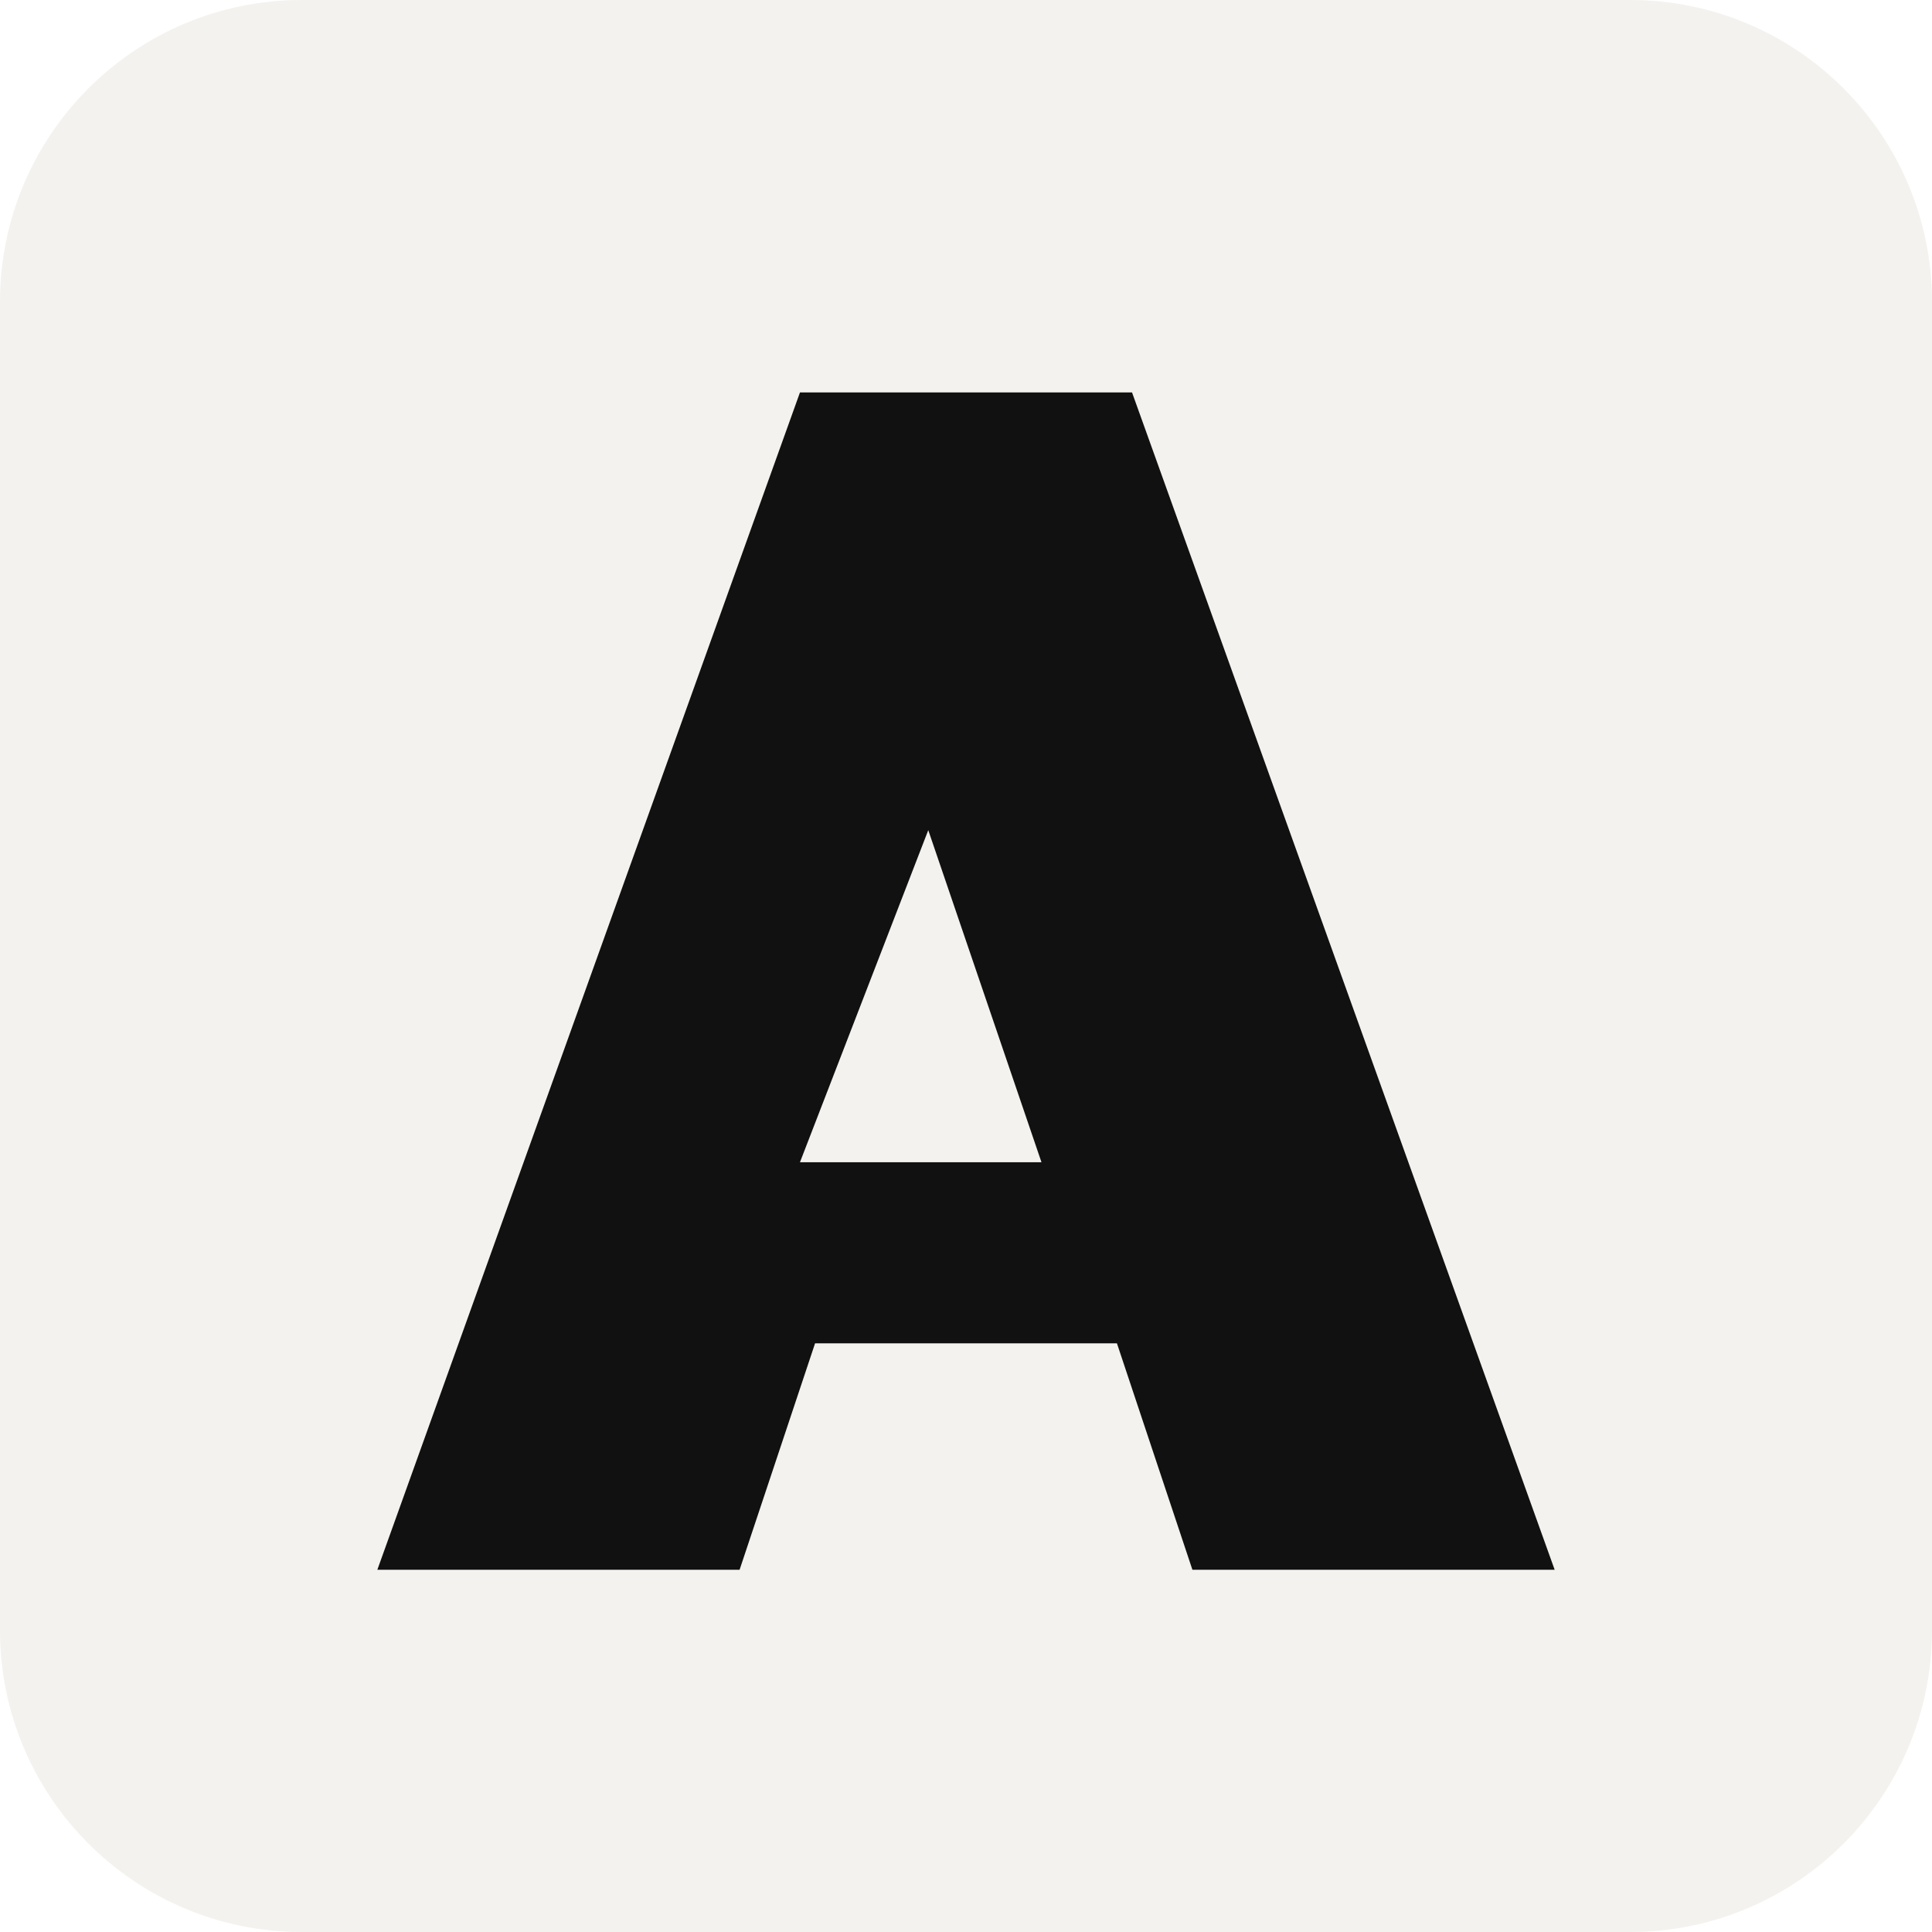
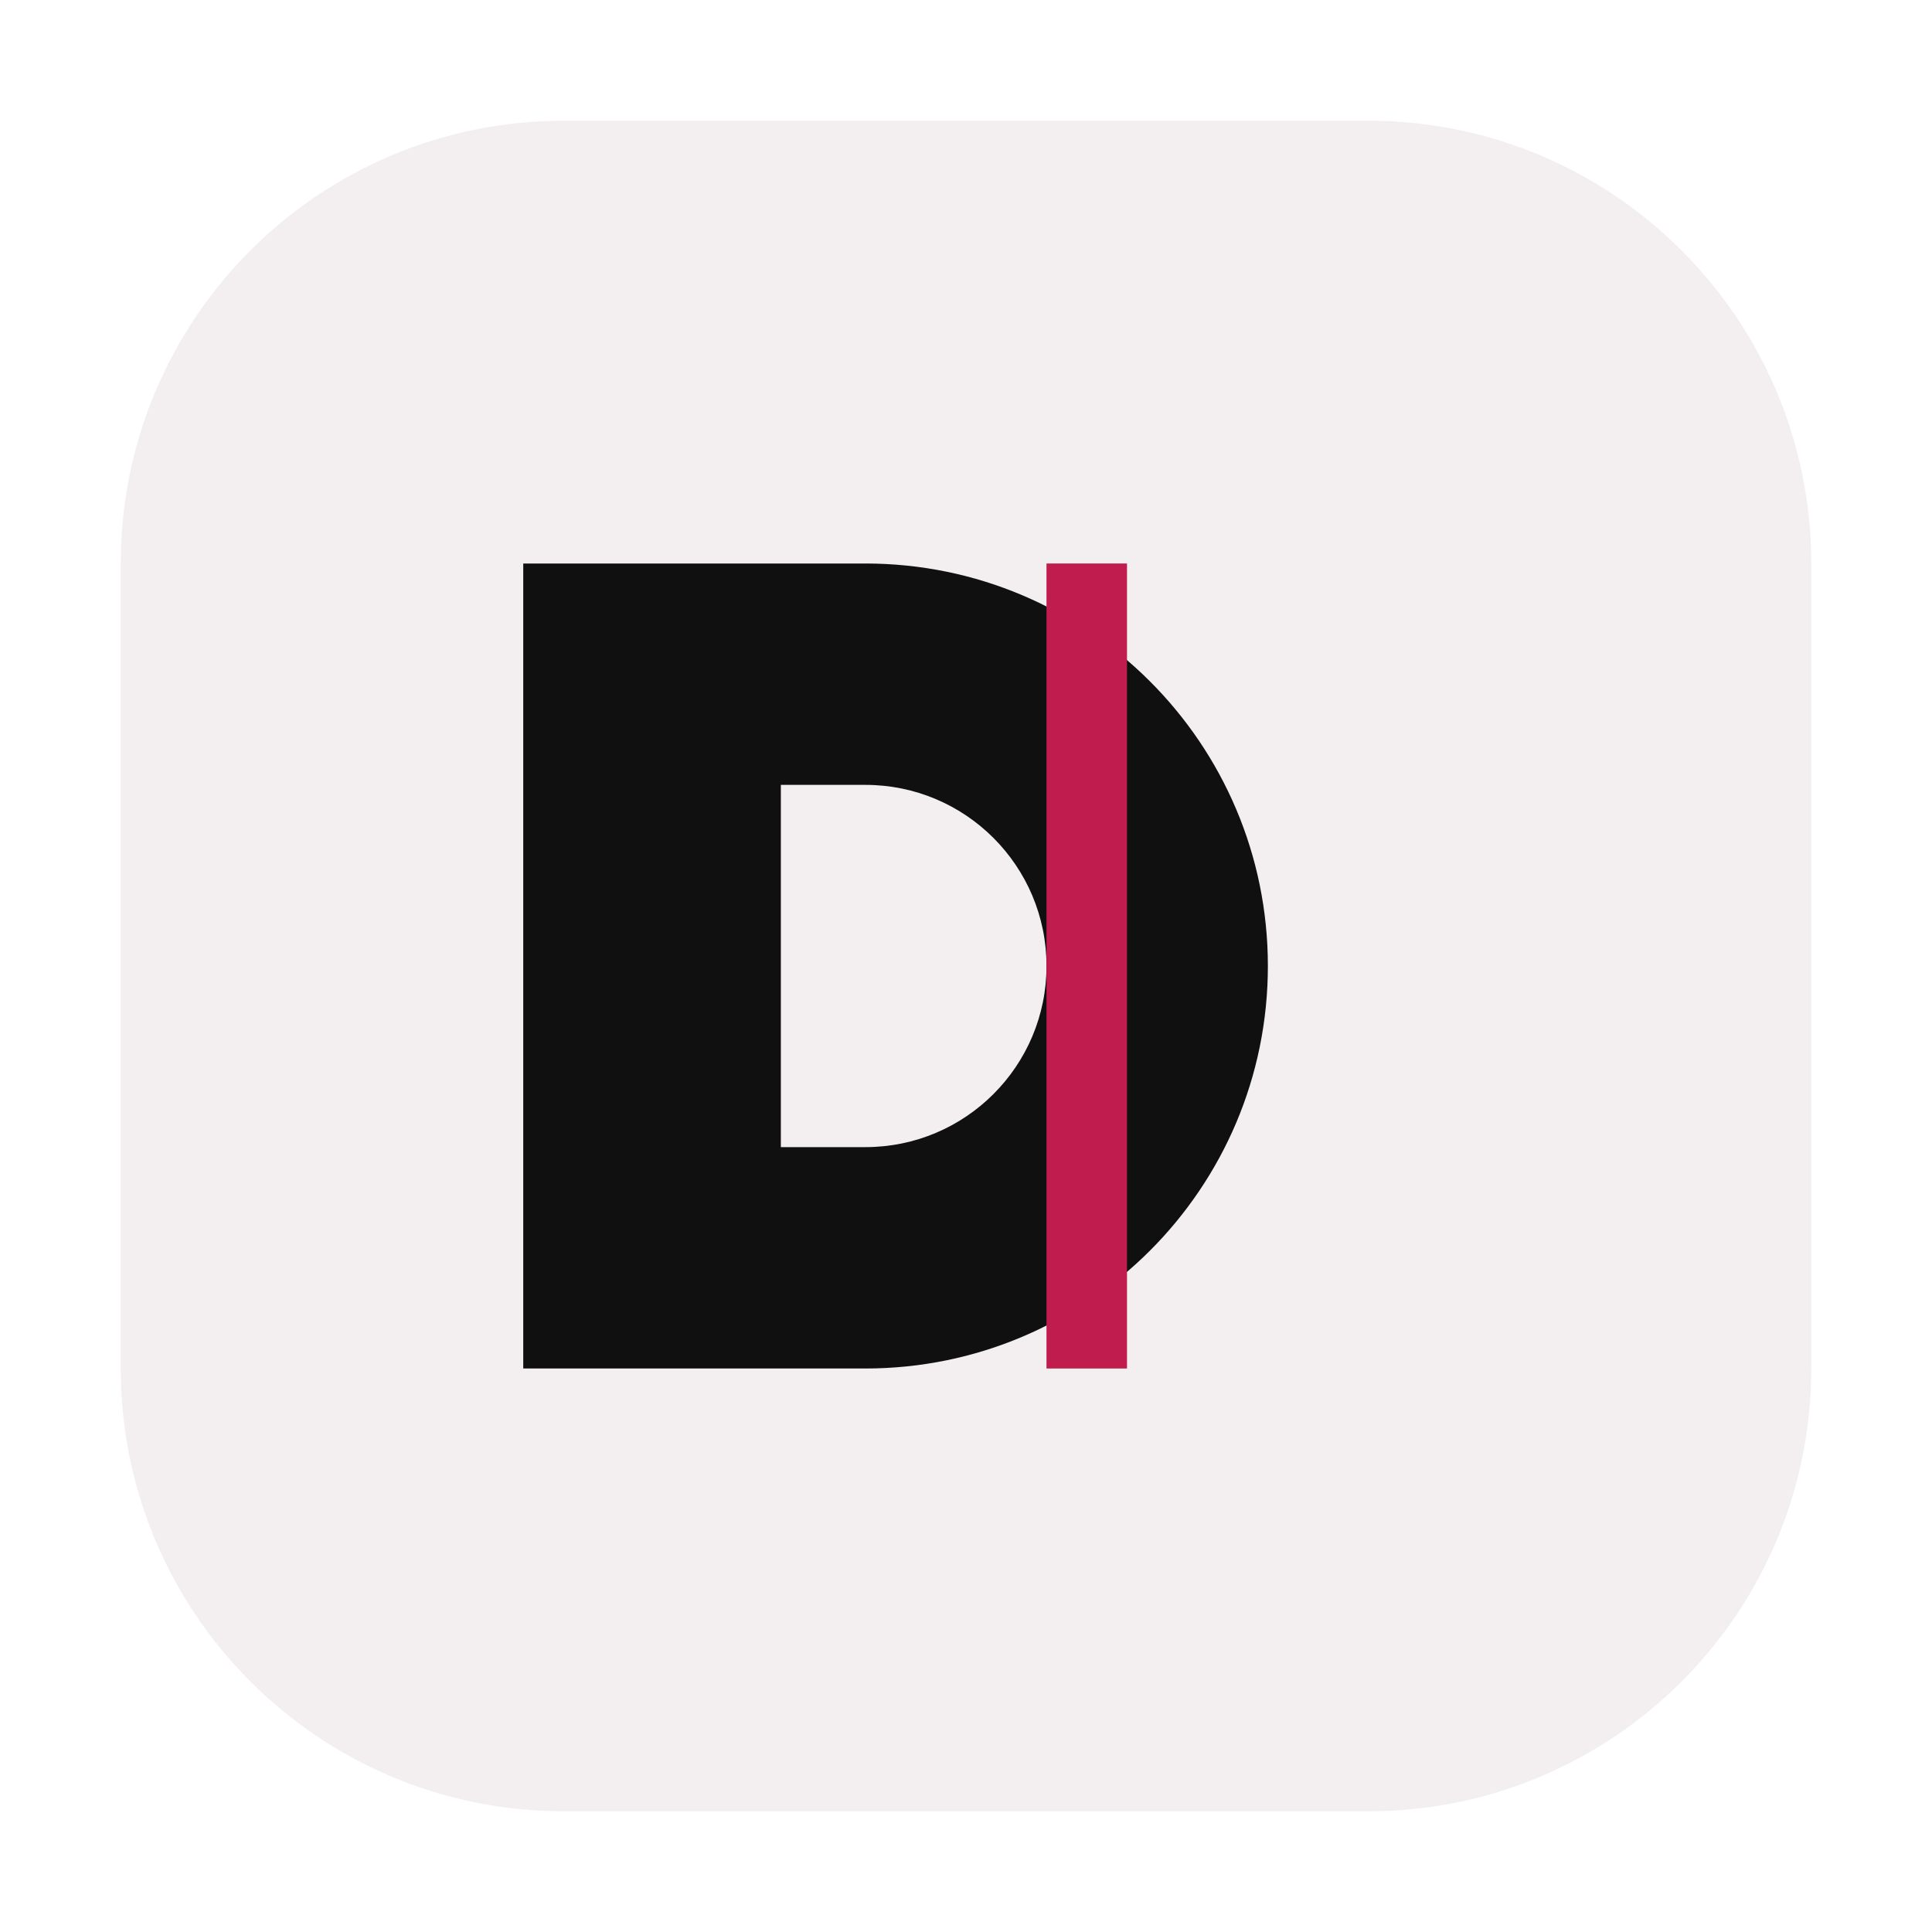
- <svg xmlns="http://www.w3.org/2000/svg" viewBox="0 0 128 128" role="img" aria-labelledby="title desc">
-   <rect width="128" height="128" rx="20" fill="#F3F2EE" />
-   <path d="M25 104L53 26h22l28 78H79l-5-15H54l-5 15H25zm28-27h16l-7.5-22L53 77z" fill="#111111" />
+ <svg xmlns="http://www.w3.org/2000/svg" viewBox="0 0 48 48" role="img" aria-labelledby="title">
+   <rect x="3" y="3" width="42" height="42" rx="11" fill="#F3EFF0" />
+   <path d="M13 34V14h8.5a10 10 0 1 1 0 20H13Zm6.4-5.5h2.1a4.5 4.5 0 1 0 0-9h-2.1v9Z" fill="#111010" />
+   <path d="M27 14v20" stroke="#C11C4E" stroke-width="2" />
</svg>
